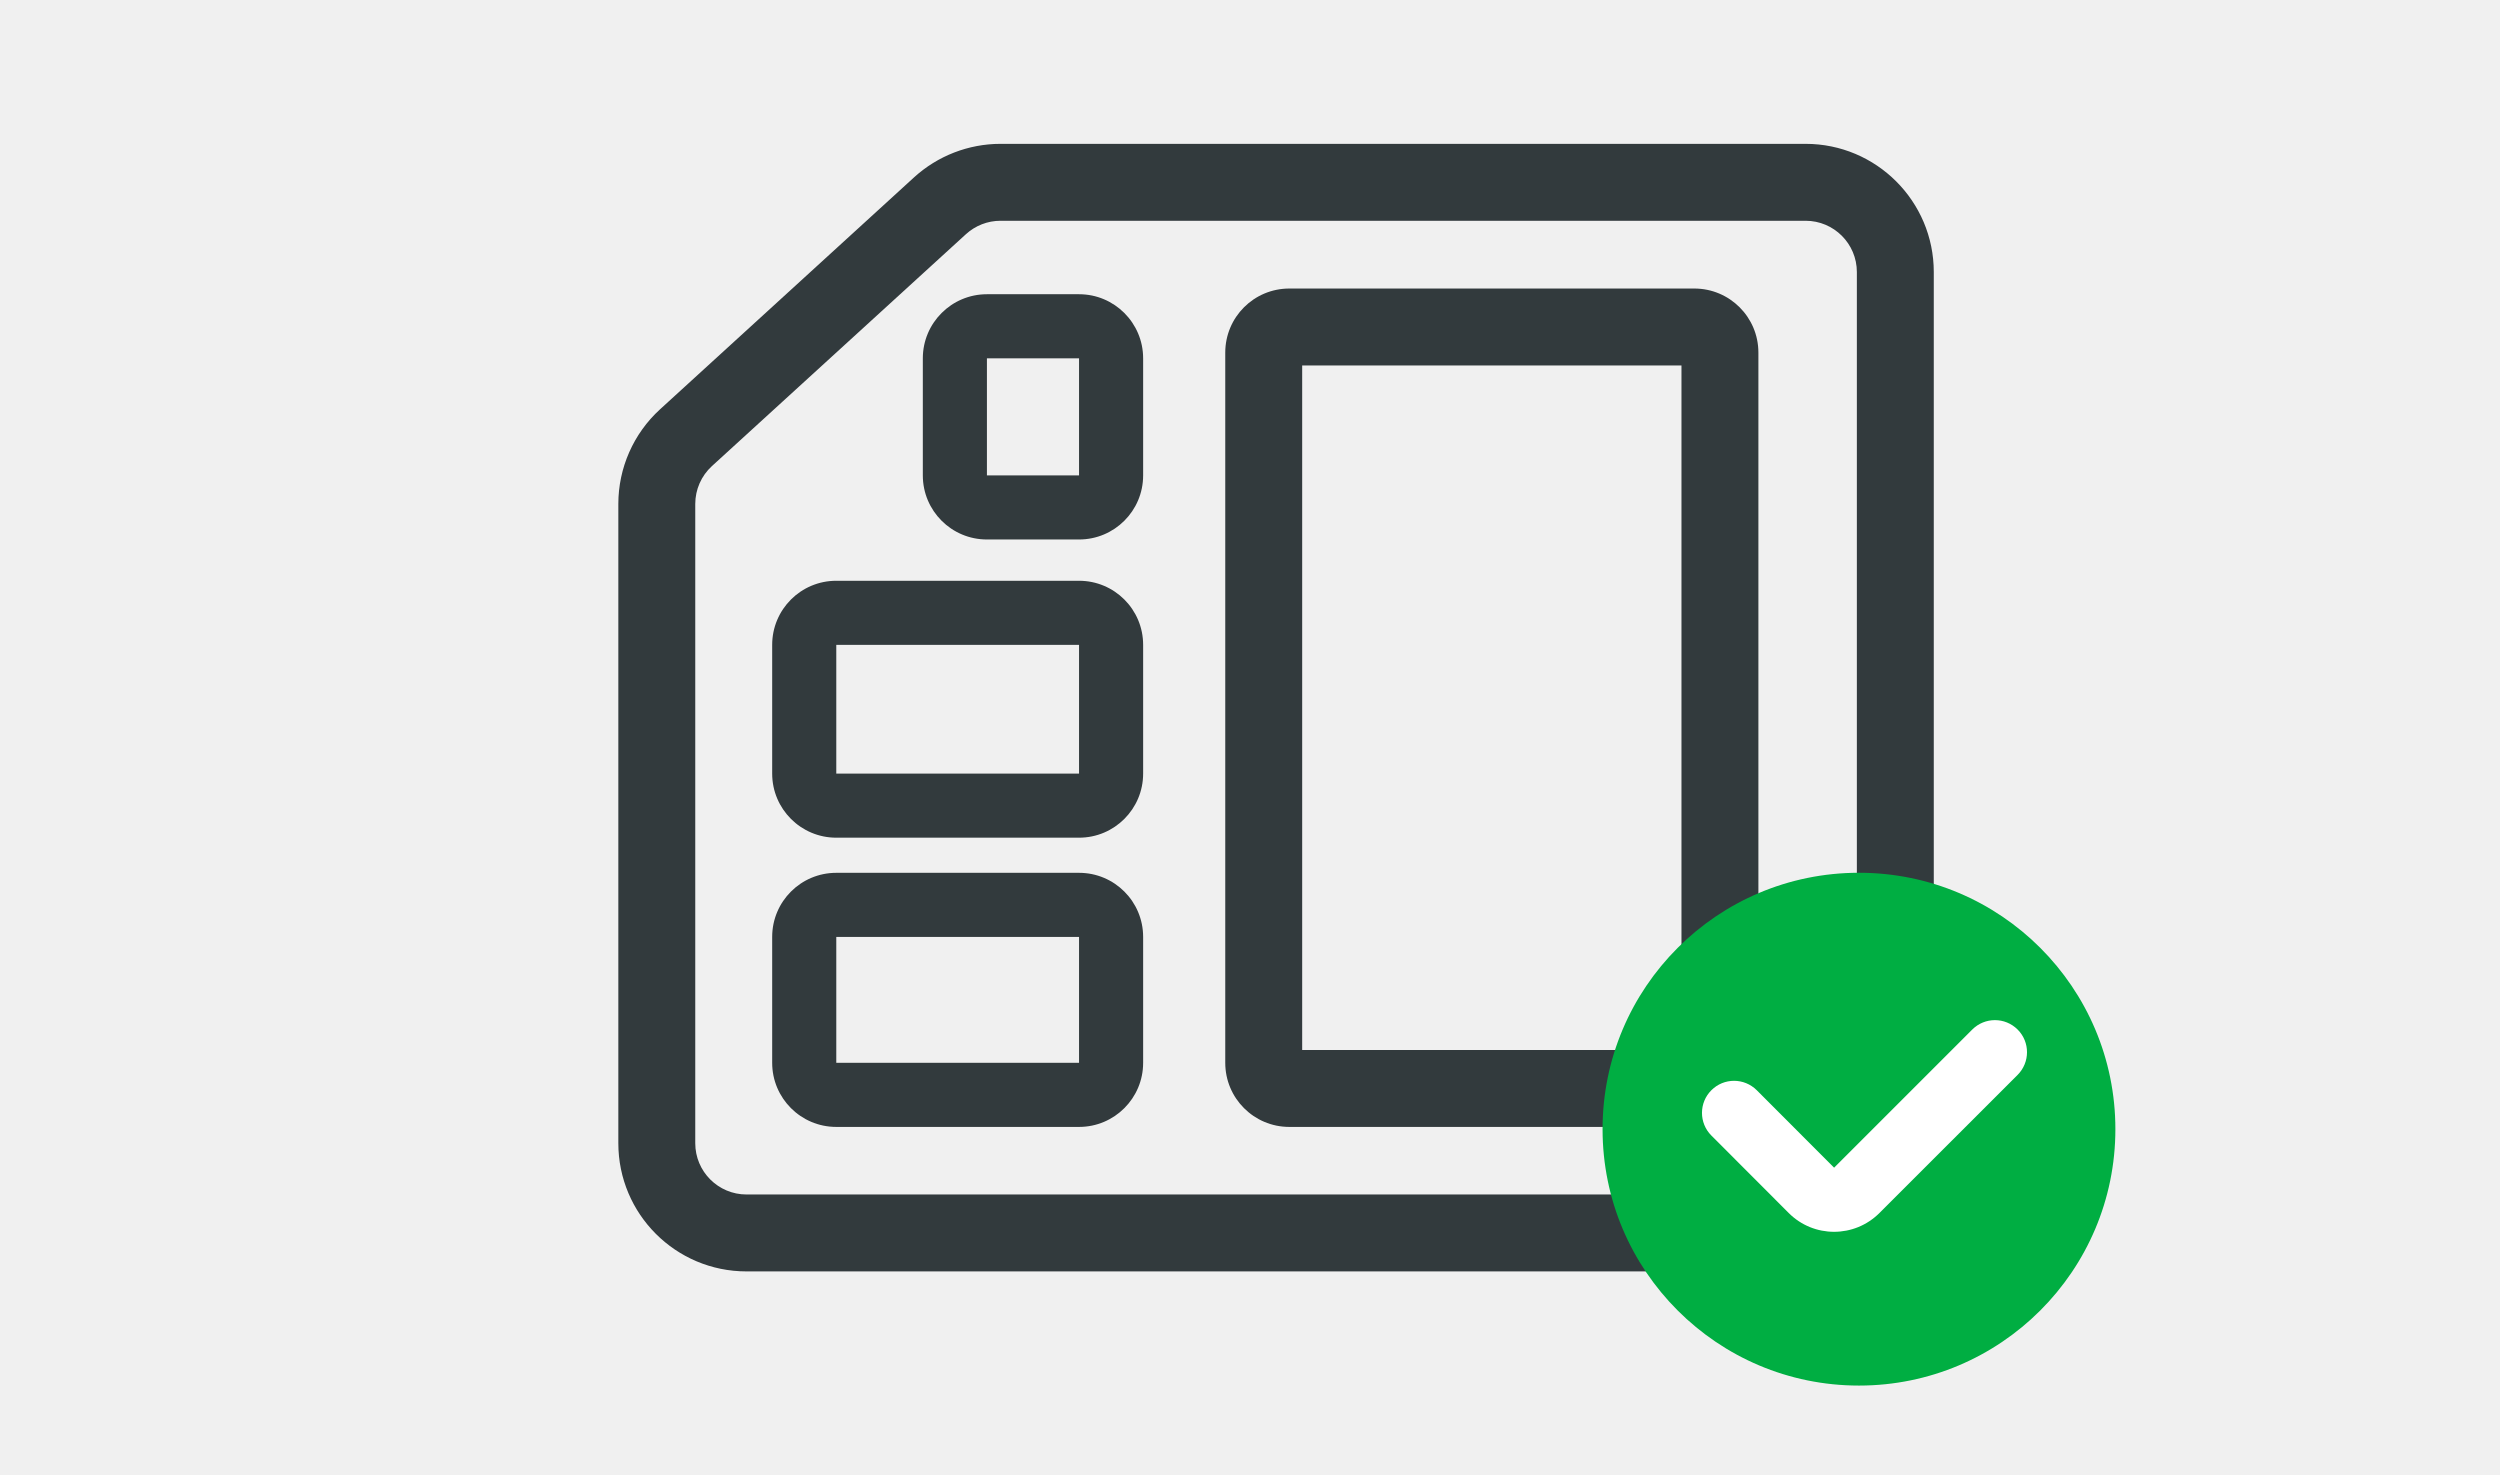
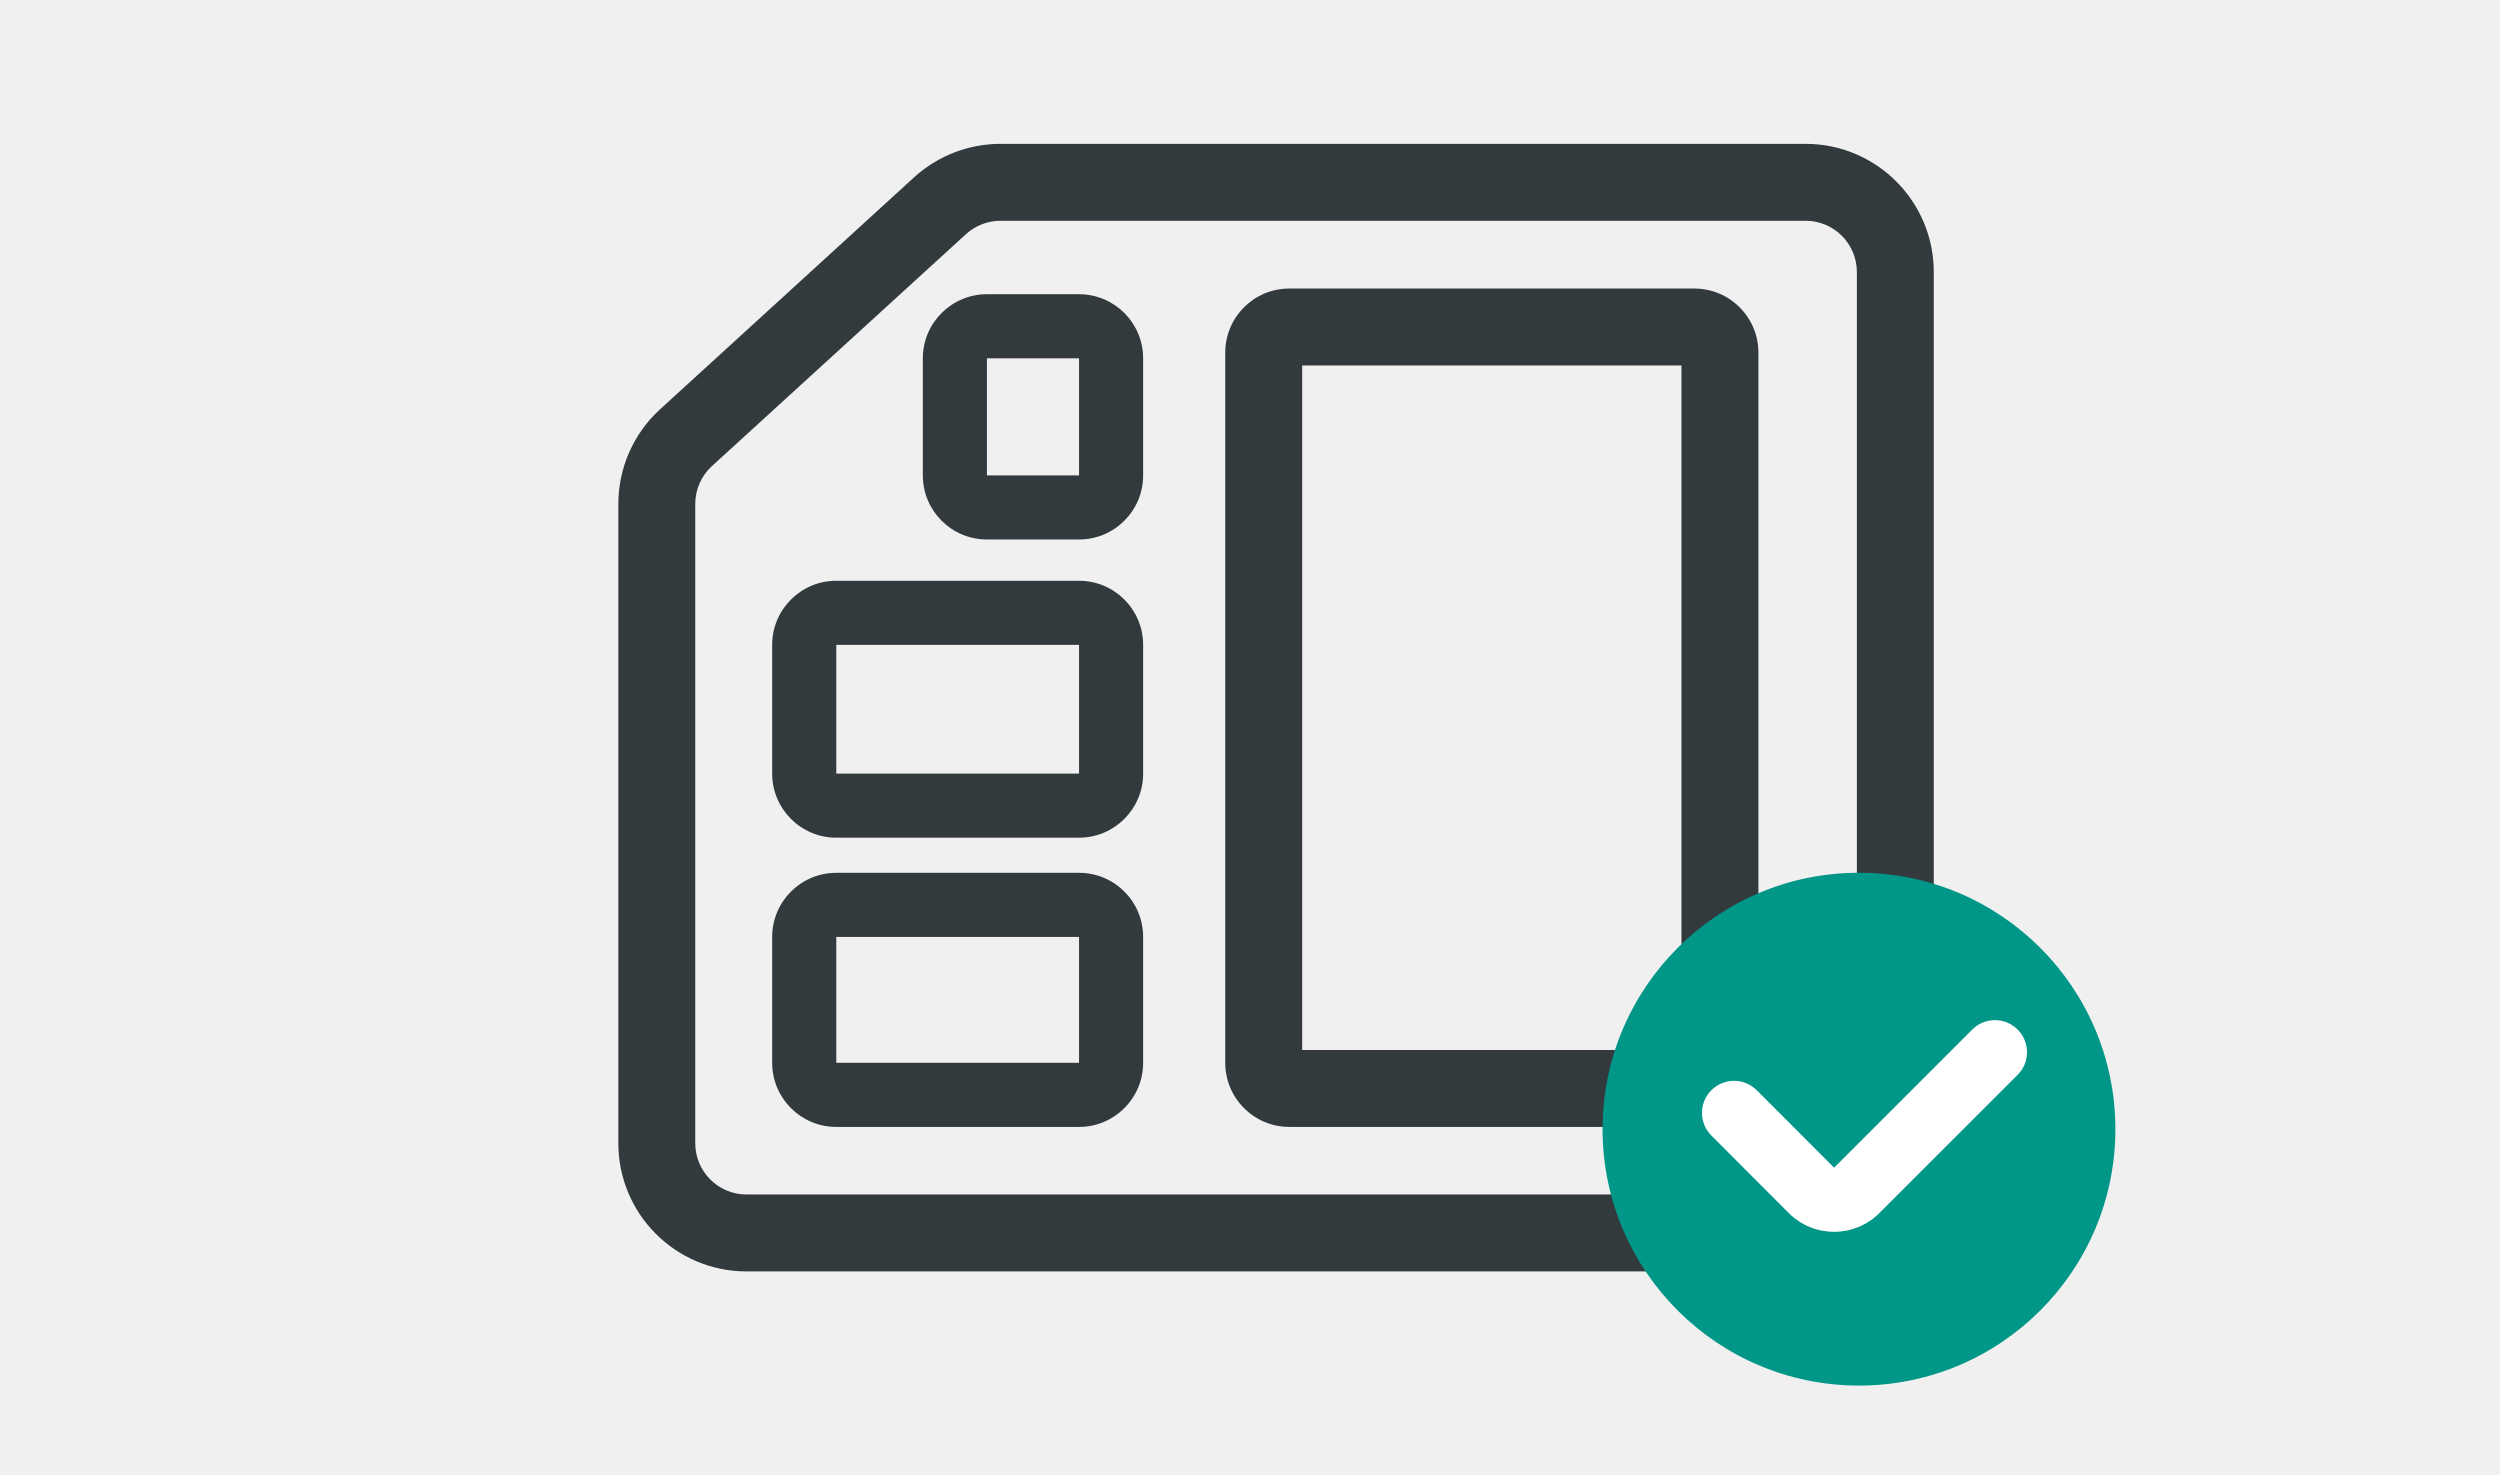
<svg xmlns="http://www.w3.org/2000/svg" width="39" height="23" viewBox="0 0 39 23" fill="none">
  <path fill-rule="evenodd" clip-rule="evenodd" d="M28.967 17.834L28.967 4.244C28.967 3.802 28.609 3.444 28.167 3.444L15.608 3.444C15.408 3.444 15.216 3.519 15.069 3.653L11.106 7.271C10.94 7.423 10.846 7.637 10.846 7.862L10.846 17.834C10.846 18.276 11.204 18.634 11.646 18.634L28.167 18.634C28.609 18.634 28.967 18.276 28.967 17.834ZM30.167 4.244L30.167 17.834C30.167 18.939 29.271 19.834 28.167 19.834L11.646 19.834C10.541 19.834 9.646 18.939 9.646 17.834L9.646 7.862C9.646 7.3 9.882 6.764 10.297 6.385L14.259 2.767C14.628 2.431 15.109 2.244 15.608 2.244L28.167 2.244C29.271 2.244 30.167 3.14 30.167 4.244Z" fill="#323A3D" />
  <path fill-rule="evenodd" clip-rule="evenodd" d="M13.046 14.616L13.046 16.58L16.833 16.58L16.833 14.616L13.046 14.616ZM12.046 16.58C12.046 17.132 12.494 17.58 13.046 17.58L16.833 17.58C17.385 17.58 17.833 17.132 17.833 16.58L17.833 14.616C17.833 14.063 17.385 13.616 16.833 13.616L13.046 13.616C12.494 13.616 12.046 14.063 12.046 14.616L12.046 16.58Z" fill="#323A3D" />
  <path fill-rule="evenodd" clip-rule="evenodd" d="M20.314 16.38L26.231 16.38L26.231 5.701L20.314 5.701L20.314 16.38ZM19.114 16.58C19.114 17.132 19.561 17.58 20.114 17.58L26.431 17.58C26.983 17.58 27.431 17.132 27.431 16.58L27.431 5.501C27.431 4.948 26.983 4.501 26.431 4.501L20.114 4.501C19.561 4.501 19.114 4.948 19.114 5.501L19.114 16.58Z" fill="#323A3D" />
  <path fill-rule="evenodd" clip-rule="evenodd" d="M13.046 10.06L13.046 12.068L16.833 12.068L16.833 10.06L13.046 10.06ZM12.046 12.068C12.046 12.62 12.494 13.068 13.046 13.068L16.833 13.068C17.385 13.068 17.833 12.62 17.833 12.068L17.833 10.06C17.833 9.507 17.385 9.06 16.833 9.06L13.046 9.06C12.494 9.06 12.046 9.507 12.046 10.06L12.046 12.068Z" fill="#323A3D" />
  <path fill-rule="evenodd" clip-rule="evenodd" d="M15.396 5.59L15.396 7.416L16.833 7.416L16.833 5.59L15.396 5.59ZM14.396 7.416C14.396 7.969 14.844 8.416 15.396 8.416L16.833 8.416C17.385 8.416 17.833 7.969 17.833 7.416L17.833 5.59C17.833 5.038 17.385 4.59 16.833 4.59L15.396 4.59C14.844 4.59 14.396 5.038 14.396 5.59L14.396 7.416Z" fill="#323A3D" />
-   <path d="M25 17.615C25 15.406 26.791 13.615 29 13.615V13.615C31.209 13.615 33 15.406 33 17.615V17.615C33 19.824 31.209 21.615 29 21.615V21.615C26.791 21.615 25 19.824 25 17.615V17.615Z" fill="#00AE42" />
+   <path d="M25 17.615C25 15.406 26.791 13.615 29 13.615V13.615C31.209 13.615 33 15.406 33 17.615V17.615C33 19.824 31.209 21.615 29 21.615V21.615C26.791 21.615 25 19.824 25 17.615V17.615Z" fill="#009688" />
  <path fill-rule="evenodd" clip-rule="evenodd" d="M31.475 16.061C31.67 16.256 31.67 16.572 31.475 16.768L29.319 18.923C28.928 19.314 28.295 19.314 27.904 18.923L26.697 17.714C26.502 17.519 26.502 17.202 26.698 17.007C26.893 16.812 27.209 16.812 27.405 17.007L28.612 18.216L30.767 16.061C30.963 15.865 31.279 15.865 31.475 16.061Z" fill="white" />
</svg>
